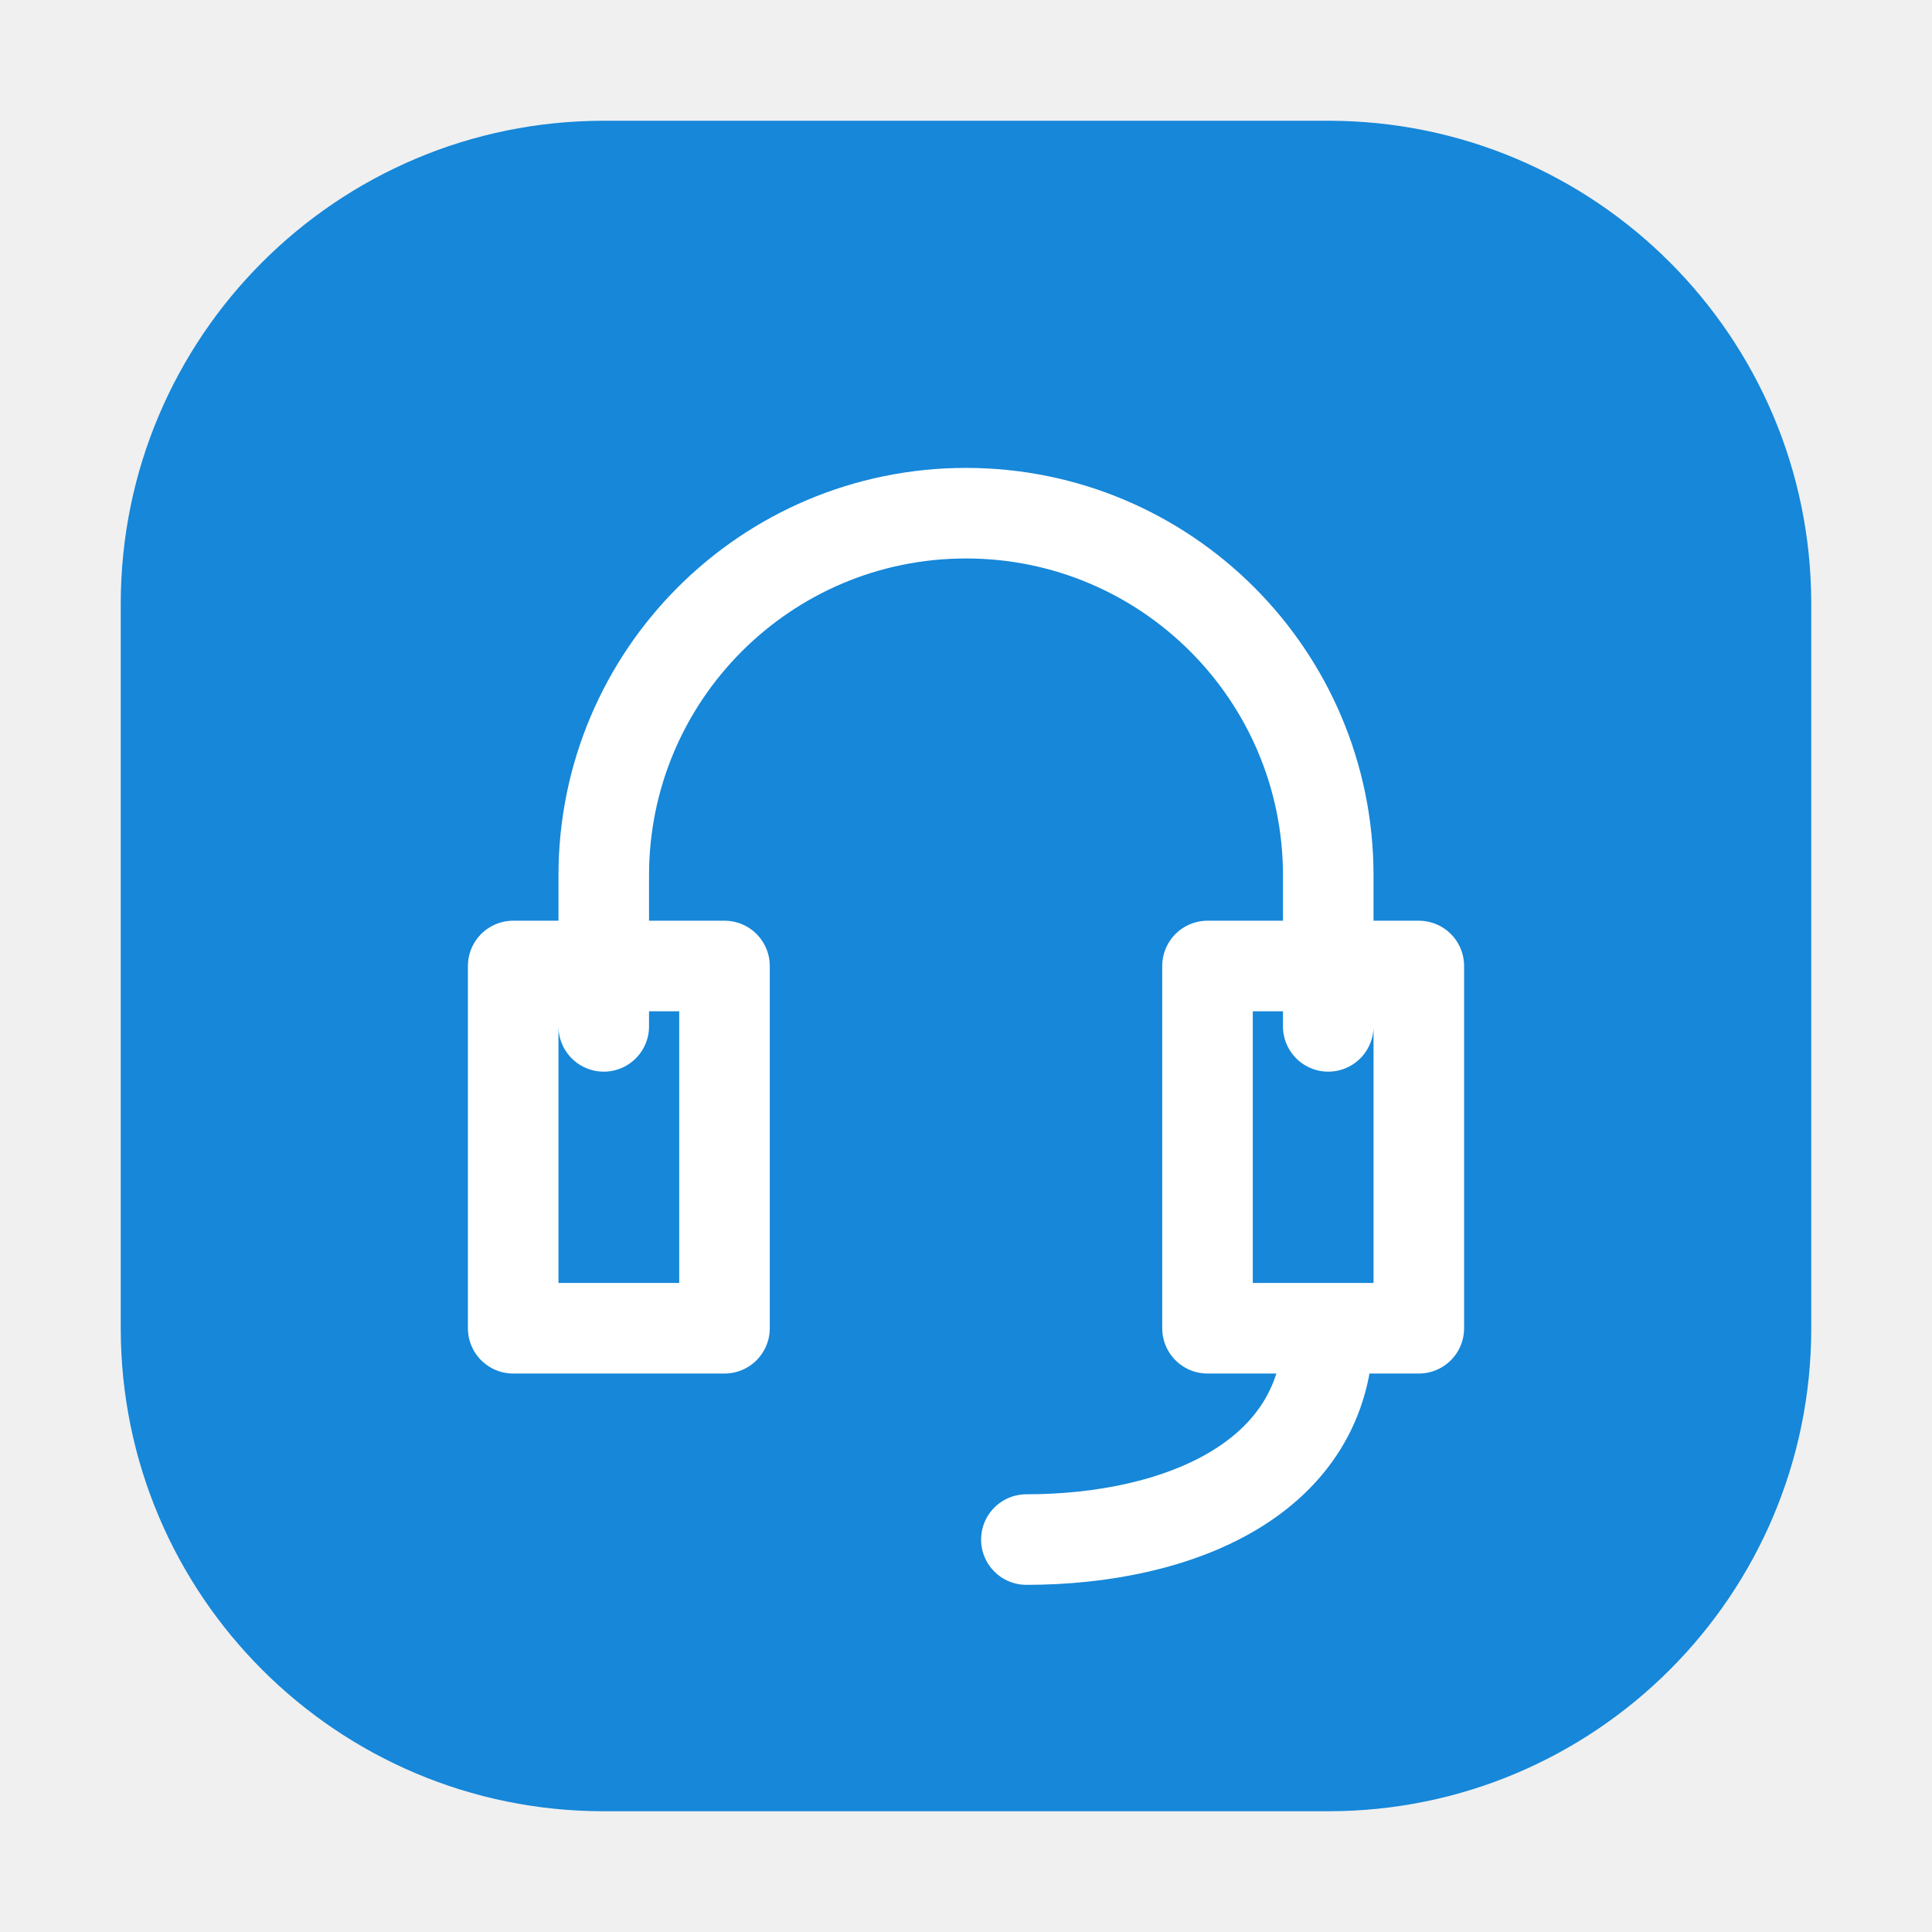
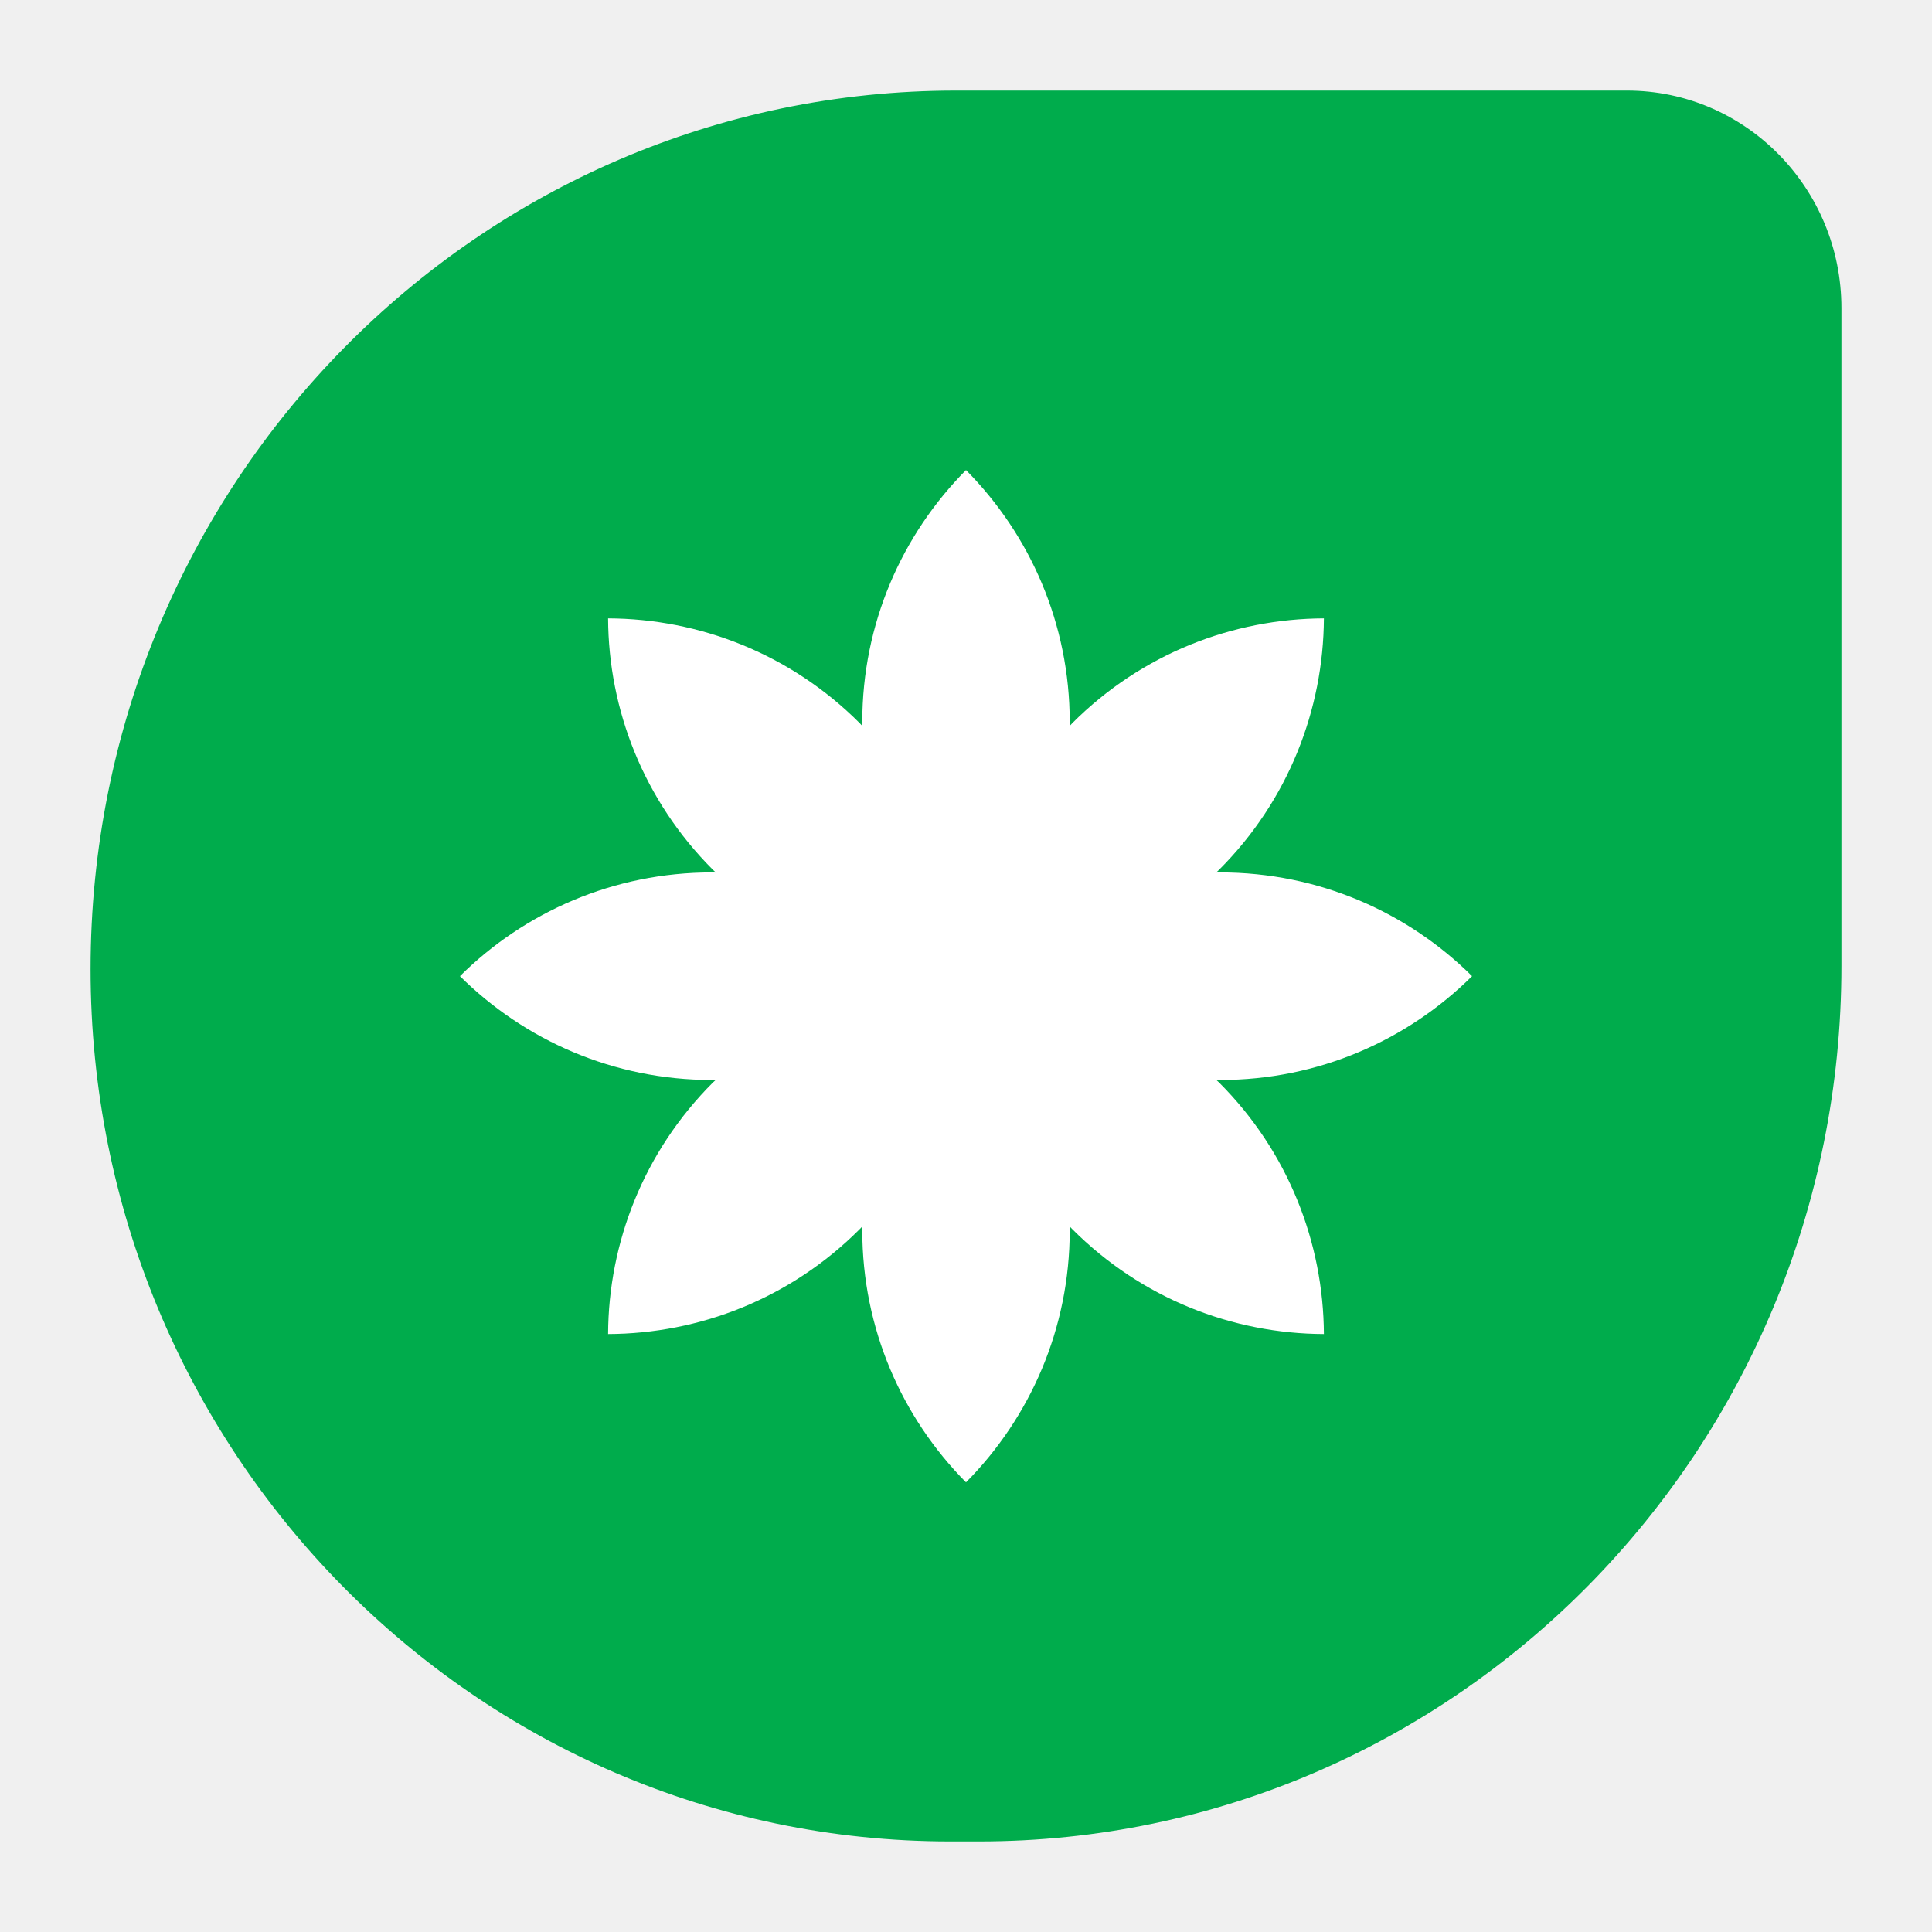
- <svg xmlns="http://www.w3.org/2000/svg" viewBox="0 0 64 64" fill="none">
-   <rect x="4" y="4" width="56" height="56" rx="16" fill="#1687d9" />
-   <path d="M20 34v-5a12 12 0 0 1 24 0v5m-24-2h-3v12h7V32zm24 0h3v12h-7V32zm0 12c0 5-5 7-10 7" stroke="white" stroke-width="3" stroke-linecap="round" stroke-linejoin="round" />
+ <svg xmlns="http://www.w3.org/2000/svg" width="16" height="16" viewBox="0 0 16 16" fill="none">
+   <path d="M0.75 8.026C0.75 4.008 3.959 0.75 7.918 0.75H13.474C14.455 0.75 15.25 1.557 15.25 2.552V8C15.25 12.004 12.052 15.25 8.107 15.25H7.868C3.937 15.25 0.75 12.015 0.75 8.026Z" fill="#00AC4C" />
+   <path d="M10.096 8.965C10.088 8.957 10.08 8.95 10.072 8.943C10.083 8.943 10.094 8.944 10.105 8.944C10.918 8.944 11.655 8.616 12.191 8.084C11.656 7.553 10.919 7.225 10.105 7.225C10.094 7.225 10.083 7.226 10.072 7.226C10.08 7.218 10.088 7.211 10.096 7.203C10.671 6.628 10.96 5.875 10.964 5.121C10.209 5.124 9.456 5.413 8.881 5.988C8.873 5.996 8.866 6.004 8.859 6.012C8.859 6.001 8.859 5.99 8.859 5.98C8.859 5.166 8.531 4.429 8 3.893C7.469 4.428 7.141 5.165 7.141 5.98C7.141 5.99 7.141 6.001 7.141 6.012C7.134 6.004 7.127 5.996 7.119 5.988C6.544 5.413 5.791 5.124 5.036 5.121C5.039 5.875 5.329 6.628 5.904 7.203C5.912 7.211 5.92 7.218 5.928 7.226C5.917 7.226 5.906 7.225 5.895 7.225C5.082 7.225 4.344 7.553 3.809 8.084C4.344 8.615 5.081 8.944 5.895 8.944C5.906 8.944 5.917 8.943 5.928 8.943C5.92 8.95 5.912 8.957 5.904 8.965C5.329 9.54 5.039 10.294 5.036 11.048C5.791 11.045 6.544 10.756 7.119 10.18C7.127 10.172 7.134 10.164 7.141 10.157C7.141 10.168 7.141 10.178 7.141 10.189C7.141 11.003 7.469 11.74 8 12.276C8.531 11.74 8.859 11.003 8.859 10.189C8.859 10.178 8.859 10.168 8.859 10.157C8.866 10.164 8.873 10.172 8.881 10.18C9.456 10.756 10.209 11.045 10.964 11.048C10.96 10.294 10.671 9.54 10.096 8.965Z" fill="white" />
</svg>
